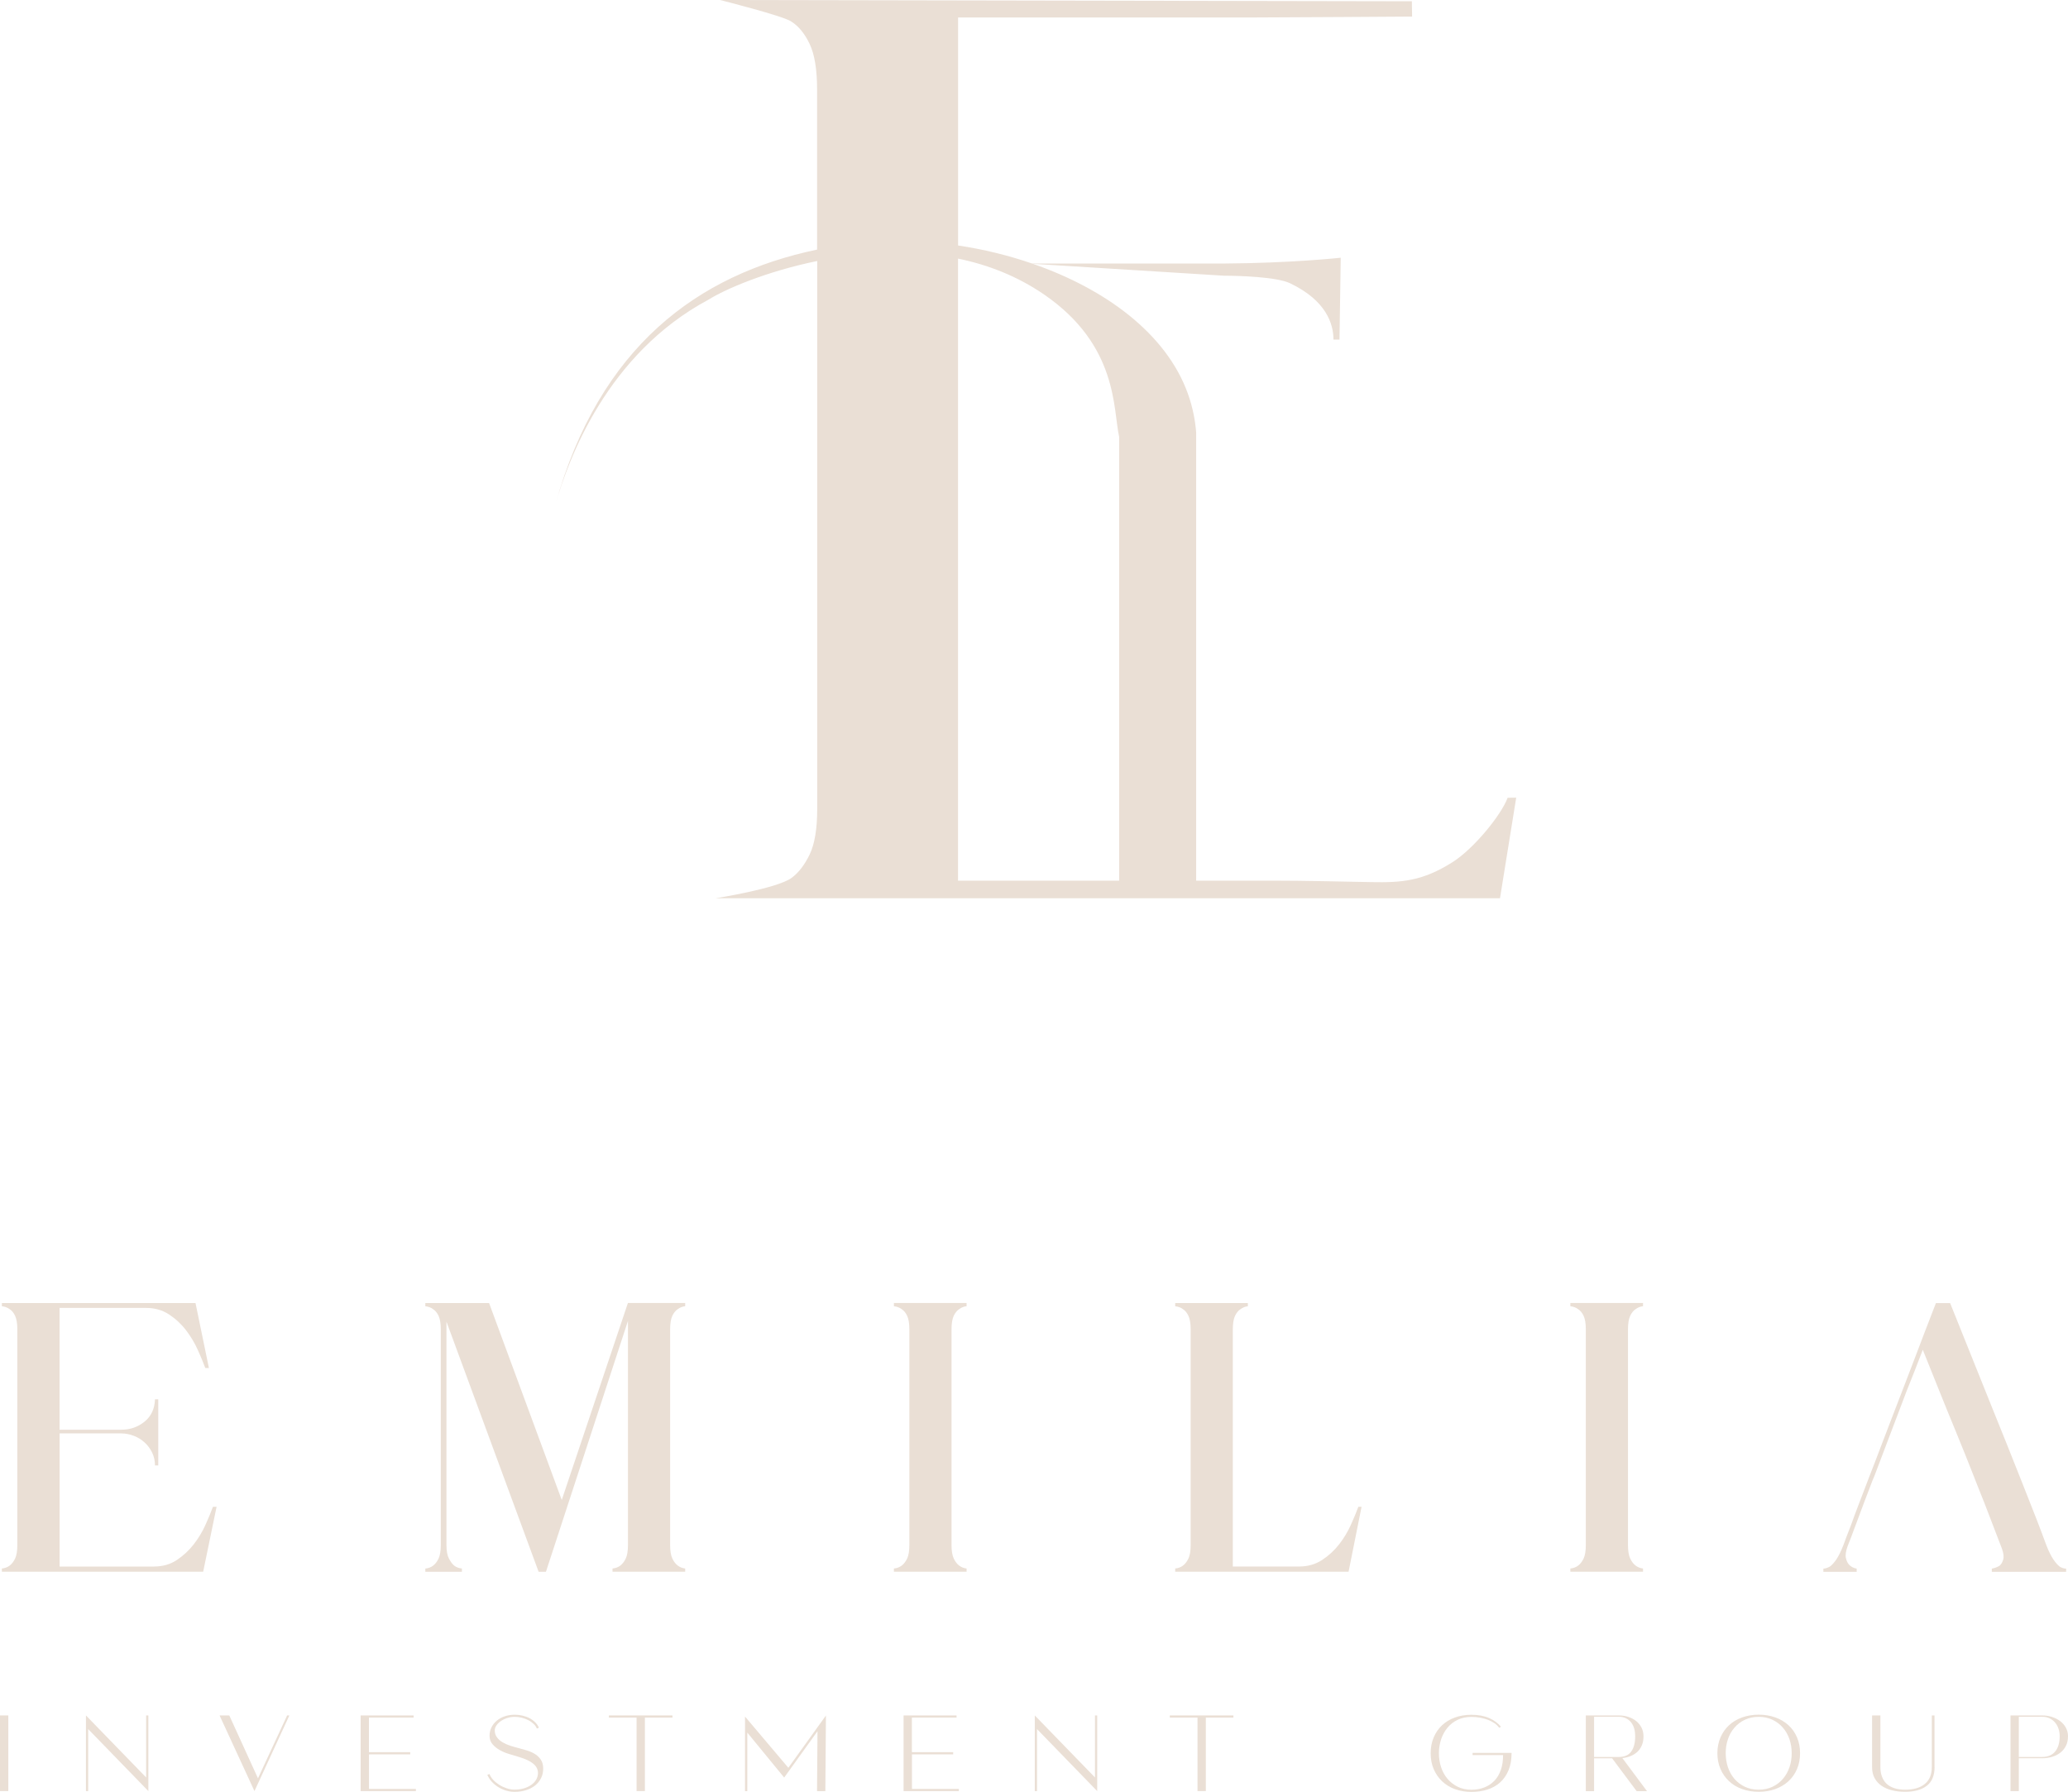
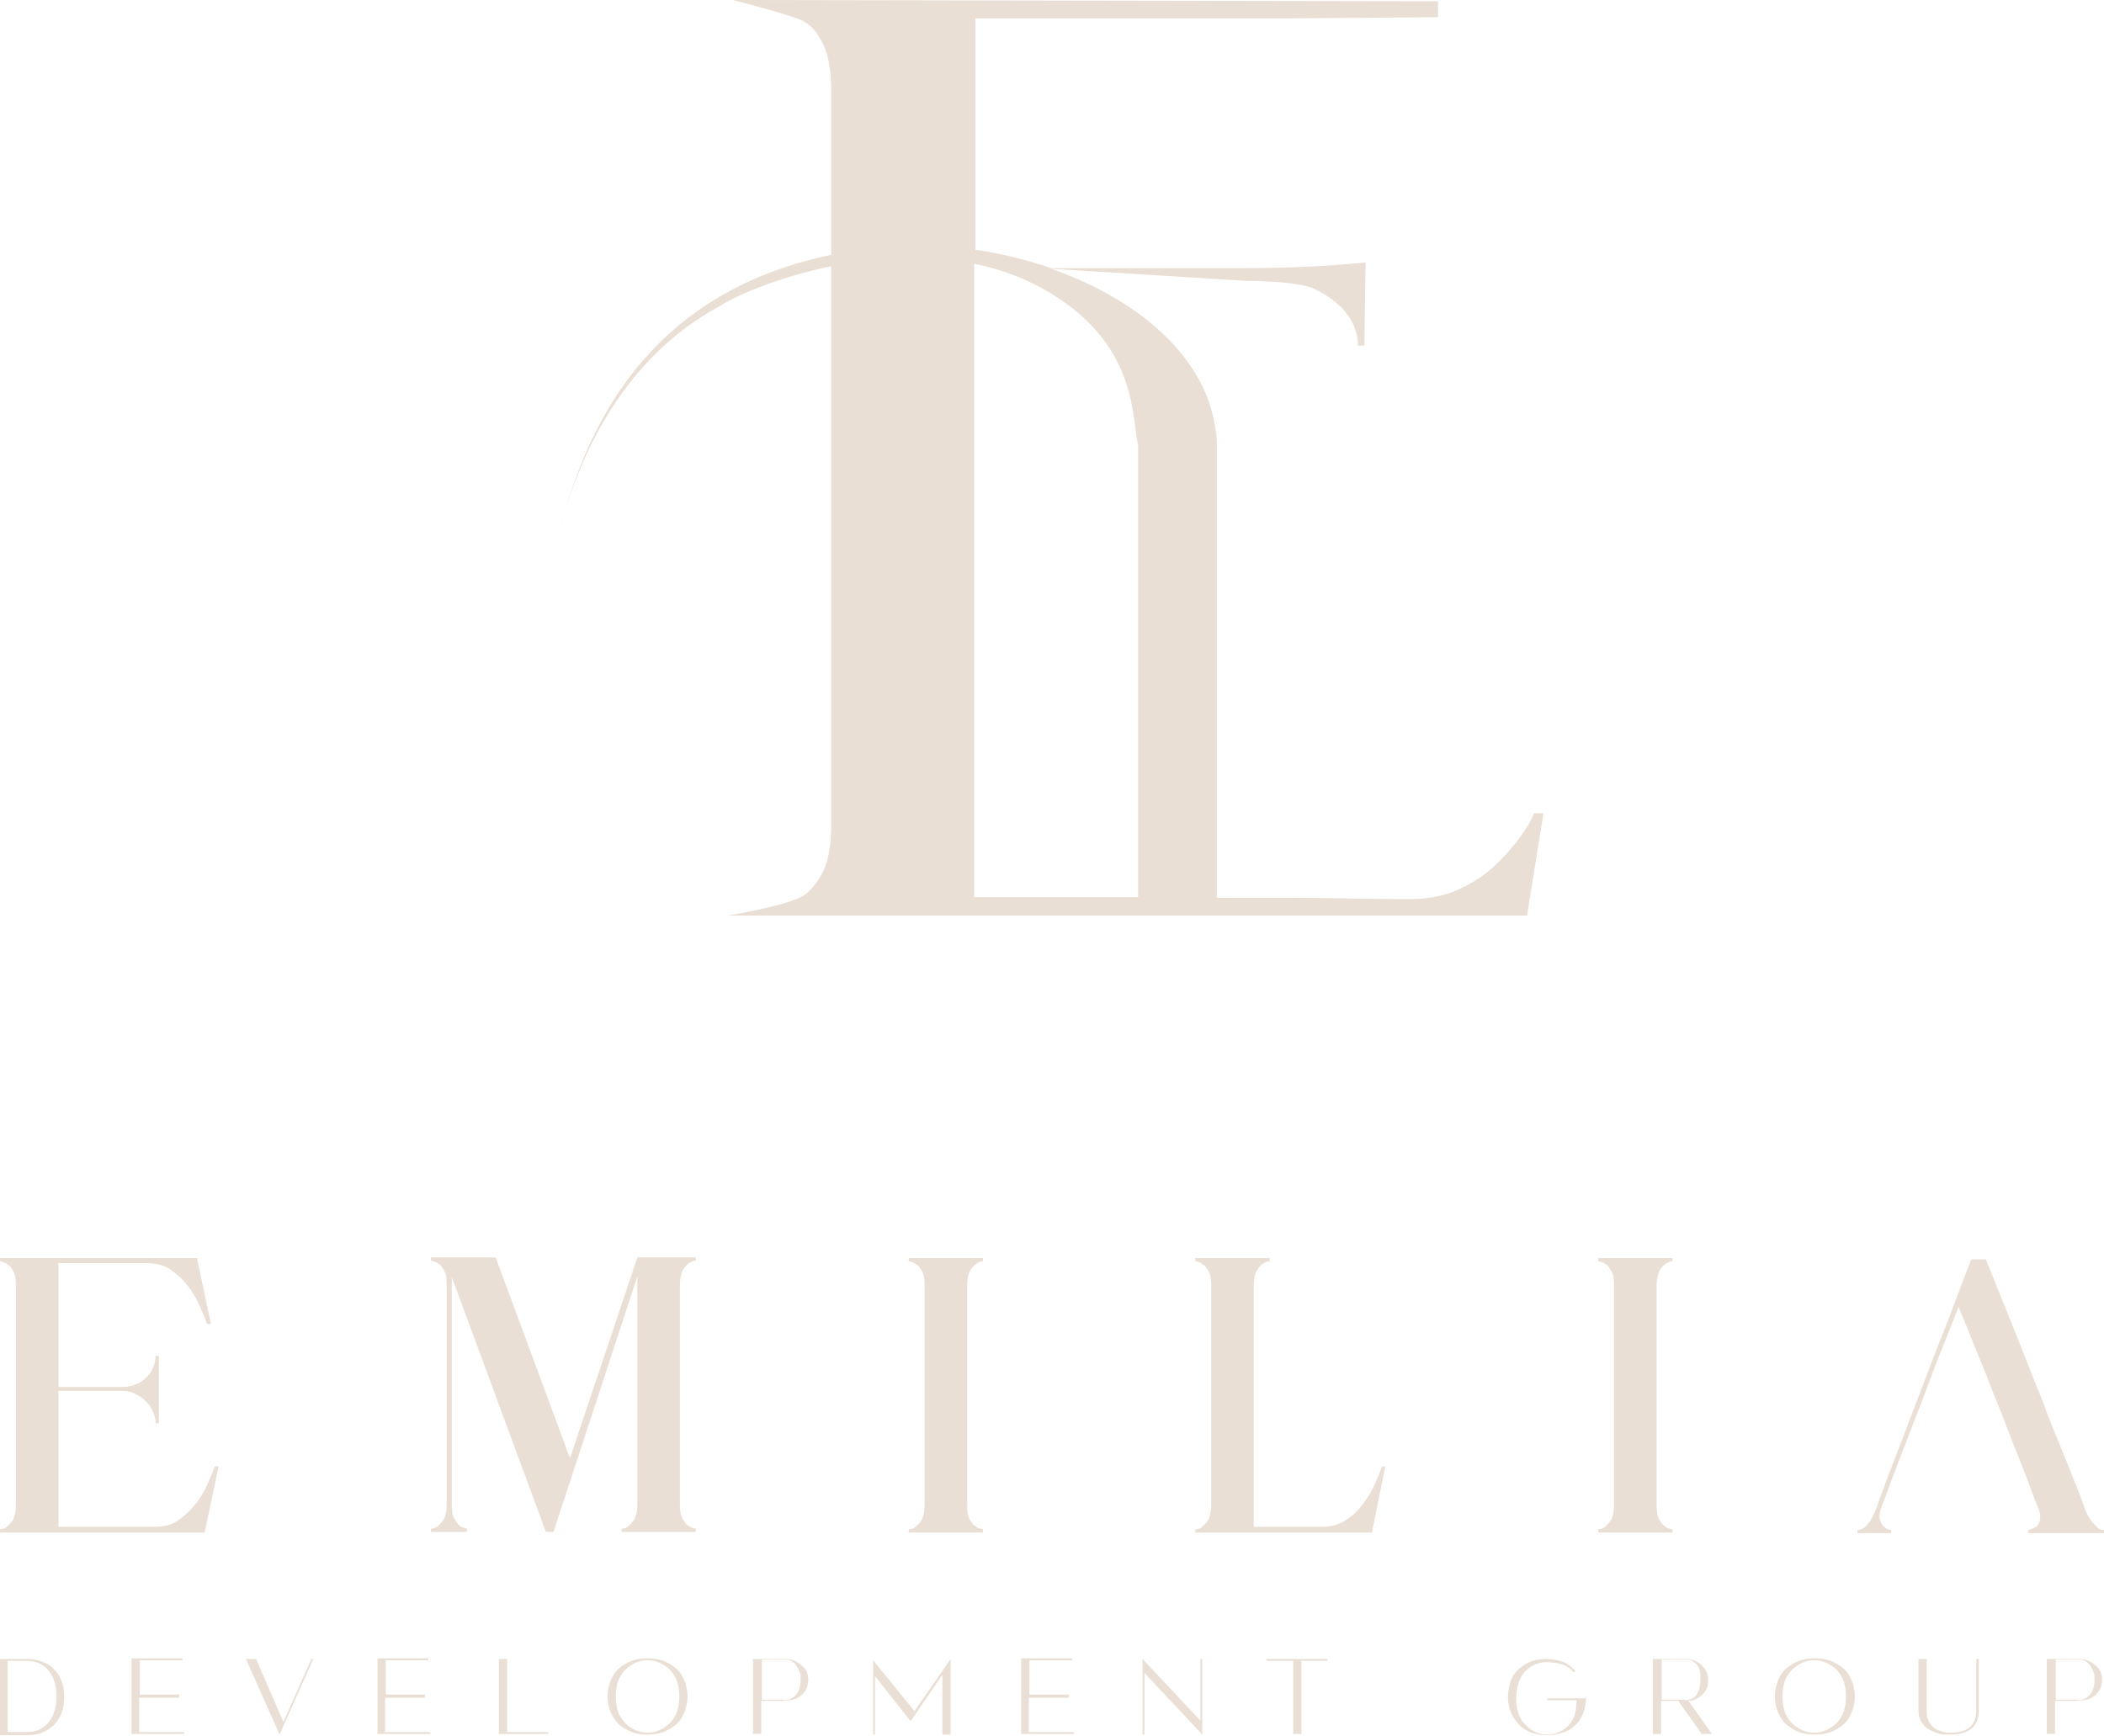
- <svg xmlns="http://www.w3.org/2000/svg" viewBox="0 0 353.19 306">
-   <g transform="translate(94.26,0)" fill="#eadfd5">
-     <path d="M163.23,136.22c-1.08,2.93-5.76,8.69-9.41,11-5.15,3.26-8.71,3.51-13.88,3.41-4.45-.09-11.73-.25-16.67-.25h-13.24v-76.54c-.14-1.79-.51-4.11-1.43-6.66-3.7-10.26-14.14-17.86-26.45-22.13l32.65,2.03c2.47,0,9,.2,11.25,1.28,6.25,2.98,7.43,7.01,7.43,9.63h1.03l.21-13.98s-8.34.92-19.91.99h-32.8c-4.07-1.4-8.34-2.44-12.64-3.08V2.99h49.28c4.93,0,28.26-.16,28.26-.16l-.04-2.61-118.16-.22s10.96,2.76,12.19,3.69c1.23.77,2.28,2.05,3.12,3.82.84,1.77,1.27,4.36,1.27,7.75v27.36C24.91,46.89,8.14,59.17.6,86.12c2.23-7.76,8.83-25.7,26.16-34.96,2.86-1.79,9.85-4.81,18.55-6.59v93.55c0,3.39-.43,5.98-1.27,7.75-.85,1.77-1.88,3.14-3.12,4.05-2.49,1.82-12.99,3.47-12.99,3.47h133.99l2.77-17.18-1.44.02ZM69.36,150.38V44.16c5.11,1.05,10.13,2.99,14.74,6.16,12.62,8.68,11.72,19.57,12.78,24.29v75.77h-27.52Z" />
-     <path d="M.6,86.12c-.25.87-.45,1.61-.6,2.2.19-.75.39-1.48.6-2.2Z" />
+ <svg xmlns="http://www.w3.org/2000/svg" viewBox="0 0 331.1 273.1" width="331.1" height="273.1">
+   <g fill="#eadfd5" transform="translate(0.000,0.000) scale(1) translate(-11.100,-16.000)">
+     <path d="M252.50,144.00 C251.50,146.80 247.10,152.20 243.70,154.30 C238.90,157.40 235.50,157.60 230.70,157.50 C226.50,157.50 219.70,157.30 215.00,157.30 L202.60,157.30 L202.60,85.40 C202.50,83.70 202.10,81.50 201.30,79.10 C197.80,69.50 188.00,62.30 176.50,58.30 L207.20,60.20 C209.50,60.20 215.60,60.40 217.80,61.40 C223.70,64.20 224.80,68.00 224.80,70.40 L225.80,70.40 L226.00,57.30 C226.00,57.30 218.20,58.20 207.30,58.20 L176.50,58.20 C172.70,56.90 168.70,55.90 164.60,55.30 L164.60,18.90 L210.90,18.90 C215.50,18.90 237.40,18.70 237.40,18.70 L237.40,16.20 C237.40,16.20 126.40,16.00 126.40,16.00 C126.40,16.00 136.70,18.60 137.80,19.50 C139.00,20.20 139.90,21.40 140.70,23.10 C141.50,24.80 141.90,27.20 141.90,30.40 L141.90,56.10 C122.80,60.10 107.00,71.60 99.90,96.90 C102.00,89.60 108.20,72.80 124.50,64.10 C127.20,62.40 133.70,59.60 141.90,57.90 L141.90,145.70 C141.90,148.90 141.50,151.30 140.70,153.00 C139.90,154.70 138.90,155.90 137.80,156.80 C135.50,158.50 125.60,160.10 125.60,160.10 L251.40,160.10 L254.00,144.00 L252.60,144.00 C252.60,144.00 252.60,144.00 252.60,144.00 Z M164.40,157.30 L164.40,57.50 C169.20,58.50 173.90,60.30 178.20,63.30 C190.00,71.40 189.20,81.70 190.20,86.10 L190.20,157.20 L164.40,157.20 Z" />
+     <path d="M99.90,96.90 C99.70,97.70 99.50,98.40 99.30,99.00 C99.50,98.30 99.70,97.60 99.90,96.90 Z" />
  </g>
-   <g transform="translate(0,222.5)" fill="#eadfd5">
-     <path d="M0,83.35v-12.92h1.42v12.92H0Z" />
-     <path d="M14.68,83.35v-12.92l10.28,10.59v-10.59h.38v12.92l-10.28-10.59v10.59h-.38Z" />
-     <path d="M37.51,70.43h1.65l4.9,10.74,4.98-10.74h.38l-5.96,12.92-5.96-12.92Z" />
-     <path d="M70.07,77.08h-7.05v5.9h8.01v.37h-9.44v-12.92h9.05v.37h-7.63v5.9h7.05v.37Z" />
-     <path d="M91.69,72.67c-.12-.29-.3-.57-.57-.81s-.56-.46-.9-.63-.71-.31-1.1-.41c-.4-.1-.8-.15-1.21-.15-.45,0-.88.07-1.29.2s-.77.31-1.09.53c-.31.22-.56.46-.75.74-.19.28-.28.56-.28.84,0,.46.12.85.37,1.18.24.33.56.62.95.85.39.23.83.43,1.33.59.49.16.98.3,1.47.42.44.11.9.24,1.38.39.49.15.94.35,1.35.6.41.25.75.58,1.02.98s.4.91.4,1.52-.12,1.15-.37,1.63c-.24.49-.58.9-1.01,1.25-.43.34-.94.61-1.54.8-.6.19-1.25.29-1.97.29-.44,0-.89-.06-1.35-.19-.47-.13-.91-.32-1.34-.57-.42-.25-.81-.56-1.15-.92-.35-.36-.61-.77-.81-1.23l.37-.13c.13.34.34.68.64,1,.3.32.65.6,1.05.85.4.25.82.44,1.27.59.45.15.88.22,1.31.22.56,0,1.09-.07,1.58-.21.49-.14.91-.34,1.27-.59.36-.25.64-.55.85-.9.2-.35.31-.73.31-1.13,0-.37-.09-.7-.27-.99-.18-.29-.43-.55-.75-.77-.32-.23-.7-.43-1.15-.61-.45-.18-.95-.35-1.5-.51-.35-.1-.78-.23-1.31-.39-.53-.16-1.03-.37-1.52-.64s-.9-.6-1.25-1c-.35-.4-.52-.88-.52-1.45,0-.53.11-1.01.33-1.45s.52-.81.9-1.13.84-.57,1.36-.75c.53-.18,1.1-.27,1.71-.27.45,0,.89.05,1.32.15.43.1.83.24,1.19.43.37.19.69.42.97.7.28.28.5.59.65.93l-.35.15Z" />
-     <path d="M114.85,70.8h-4.71v12.55h-1.42v-12.55h-4.73v-.37h10.86v.37Z" />
-     <path d="M127.24,83.35v-12.73l7.4,8.75,6.42-8.93-.1,12.92h-1.42l.08-10.24-5.69,7.92-6.3-7.68v10h-.38Z" />
-     <path d="M162.8,77.08h-7.05v5.9h8.01v.37h-9.44v-12.92h9.05v.37h-7.63v5.9h7.05v.37Z" />
-     <path d="M176.73,83.35v-12.92l10.28,10.59v-10.59h.38v12.92l-10.28-10.59v10.59h-.38Z" />
-     <path d="M210.65,70.8h-4.71v12.55h-1.42v-12.55h-4.73v-.37h10.86v.37Z" />
-     <path d="M258.16,76.82c0,1.14-.17,2.13-.52,2.97-.35.84-.83,1.53-1.44,2.08-.61.55-1.34.95-2.17,1.22-.83.26-1.74.4-2.73.4s-1.94-.16-2.8-.47c-.85-.31-1.59-.76-2.2-1.34-.61-.58-1.09-1.27-1.44-2.08-.35-.81-.52-1.72-.52-2.71s.17-1.88.51-2.69c.34-.81.81-1.5,1.42-2.08.61-.57,1.34-1.02,2.19-1.33.85-.31,1.8-.47,2.83-.47,1.17,0,2.17.18,3.02.55s1.52.87,2.04,1.49l-.31.18c-.21-.3-.47-.56-.8-.78-.33-.23-.7-.42-1.11-.58-.42-.16-.87-.28-1.35-.37-.48-.09-.98-.13-1.49-.13-.88,0-1.67.17-2.35.5-.69.33-1.26.78-1.73,1.35s-.83,1.22-1.08,1.97-.38,1.54-.38,2.38.12,1.65.38,2.41c.25.76.62,1.42,1.1,1.98s1.06,1.01,1.75,1.35c.68.33,1.46.5,2.32.5.79,0,1.52-.13,2.19-.39.67-.26,1.24-.64,1.72-1.13s.85-1.12,1.11-1.85.39-1.59.39-2.55h-5.21v-.37h6.65Z" />
-     <path d="M270.84,83.35v-12.92h5.65c.56,0,1.1.08,1.61.25.51.17.96.4,1.34.71.38.31.69.68.91,1.12.22.44.34.93.34,1.47,0,.59-.09,1.11-.28,1.55s-.44.81-.77,1.12c-.33.3-.71.54-1.15.72-.44.18-.91.29-1.41.34l4.21,5.65h-1.77l-4.19-5.61h-3.08v5.61h-1.42ZM276.49,77.52c.96,0,1.67-.31,2.11-.93.45-.62.67-1.49.67-2.61,0-.45-.05-.88-.16-1.28-.11-.4-.28-.75-.51-1.05-.23-.3-.52-.54-.88-.72-.35-.18-.77-.27-1.24-.27h-4.23v6.86h4.23Z" />
-     <path d="M293.31,76.87c0-.98.18-1.88.53-2.69s.84-1.5,1.46-2.08c.62-.57,1.36-1.02,2.23-1.33.86-.31,1.82-.47,2.85-.47s1.97.16,2.83.47c.87.31,1.61.76,2.24,1.33.63.57,1.11,1.26,1.46,2.08.35.81.52,1.71.52,2.69s-.17,1.9-.52,2.71c-.35.81-.83,1.51-1.46,2.08-.63.58-1.37,1.02-2.24,1.34-.87.31-1.81.47-2.83.47s-1.99-.16-2.85-.47c-.87-.31-1.61-.76-2.23-1.34-.62-.58-1.11-1.27-1.46-2.08s-.53-1.72-.53-2.71ZM294.73,76.87c0,.85.13,1.65.38,2.41.26.76.63,1.42,1.11,1.98.49.57,1.08,1.01,1.78,1.35.7.33,1.49.5,2.37.5s1.66-.17,2.35-.5c.7-.33,1.29-.78,1.78-1.35.49-.57.86-1.23,1.12-1.98.26-.76.38-1.56.38-2.41s-.13-1.63-.38-2.38c-.26-.75-.63-1.41-1.12-1.97-.49-.57-1.08-1.01-1.78-1.35-.7-.33-1.48-.5-2.35-.5s-1.67.17-2.37.5c-.7.33-1.29.78-1.78,1.35-.49.57-.86,1.22-1.11,1.97-.26.75-.38,1.54-.38,2.38Z" />
-     <path d="M330.4,79.27c0,1.44-.45,2.5-1.34,3.18s-2.12,1.02-3.7,1.02c-.78,0-1.52-.08-2.2-.25-.69-.17-1.29-.42-1.8-.77-.51-.35-.91-.79-1.2-1.32-.29-.53-.43-1.15-.43-1.86v-8.84h1.42v8.84c0,.57.08,1.09.25,1.56.17.47.42.88.76,1.22s.78.6,1.31.78c.53.18,1.16.28,1.89.28,1.47,0,2.6-.33,3.39-.99s1.18-1.61,1.18-2.85v-8.84h.46v8.84Z" />
-     <path d="M343.37,83.35v-12.92h5.42c.56,0,1.11.08,1.64.25s1,.4,1.41.71c.41.31.74.68.98,1.12.24.44.37.93.37,1.47,0,.64-.12,1.2-.37,1.67-.24.47-.57.86-.98,1.17-.41.31-.88.54-1.41.69-.53.15-1.08.23-1.64.23h-4v5.61h-1.42ZM348.79,77.52c.96,0,1.7-.31,2.21-.93.51-.62.77-1.49.77-2.61,0-.45-.07-.88-.2-1.28-.13-.4-.33-.75-.58-1.05-.25-.3-.56-.54-.93-.72-.37-.18-.79-.27-1.27-.27h-4v6.86h4Z" />
-     <path d="M26.32,45c1.48,0,2.77-.37,3.88-1.11,1.11-.74,2.07-1.63,2.88-2.67.81-1.04,1.48-2.15,2.01-3.33.53-1.18.96-2.21,1.28-3.09h.62l-2.29,11.09H.32v-.55c.51-.05.95-.21,1.32-.49.37-.28.68-.68.94-1.21.25-.53.38-1.31.38-2.32V4.51c0-1.02-.13-1.79-.38-2.32-.25-.53-.57-.91-.94-1.14-.37-.28-.81-.44-1.32-.49v-.55h33.07l2.29,11.09h-.62c-.32-.88-.75-1.91-1.28-3.09-.53-1.18-1.2-2.3-2.01-3.36-.81-1.06-1.78-1.96-2.91-2.7-1.13-.74-2.44-1.11-3.92-1.11h-14.77v20.8h10.54c1.53,0,2.85-.46,3.99-1.39,1.13-.92,1.72-2.19,1.77-3.81h.56v11.3h-.56c0-.79-.16-1.51-.48-2.18-.32-.67-.75-1.25-1.28-1.73-.53-.49-1.14-.87-1.84-1.14s-1.41-.42-2.15-.42h-10.54v22.74h16.16Z" />
-     <path d="M78.88,45.9h-6.24v-.55c.51-.05.95-.21,1.32-.49.37-.28.68-.68.94-1.21.25-.53.38-1.31.38-2.32V4.51c0-1.02-.13-1.79-.38-2.32-.25-.53-.57-.91-.94-1.14-.37-.28-.81-.44-1.32-.49v-.55h10.89l12.41,33.63L107.24,0h9.78v.55c-.46.05-.88.21-1.25.49-.37.23-.68.61-.94,1.14-.25.53-.38,1.31-.38,2.32v36.82c0,1.02.13,1.79.38,2.32.25.53.57.94.94,1.21.37.28.79.44,1.25.49v.55h-12.41v-.55c.51-.05.95-.21,1.32-.49.37-.28.68-.68.94-1.21.25-.53.38-1.31.38-2.32V3.05l-14.01,42.85h-1.25L76.25,3.19v38.13c0,1.02.14,1.79.42,2.32.28.53.58.94.9,1.21.37.28.81.44,1.32.49v.55Z" />
-     <path d="M152.67,0h12.41v.55c-.46.05-.88.21-1.25.49-.37.23-.68.61-.94,1.14-.25.53-.38,1.31-.38,2.32v36.82c0,1.02.13,1.79.38,2.32.25.53.57.94.94,1.21.37.28.79.44,1.25.49v.55h-12.41v-.55c.51-.05.95-.21,1.32-.49.37-.28.68-.68.94-1.21.25-.53.38-1.31.38-2.32V4.51c0-1.02-.13-1.79-.38-2.32-.25-.53-.57-.91-.94-1.14-.37-.28-.81-.44-1.32-.49v-.55Z" />
-     <path d="M221.87,45c1.48,0,2.78-.37,3.92-1.11,1.13-.74,2.1-1.63,2.91-2.67.81-1.04,1.48-2.15,2.01-3.33.53-1.18.96-2.21,1.28-3.09h.55l-2.22,11.09h-29.61v-.55c.51-.05.95-.21,1.32-.49.37-.28.68-.68.94-1.21.25-.53.38-1.31.38-2.32V4.51c0-1.02-.13-1.79-.38-2.32-.25-.53-.57-.91-.94-1.14-.37-.28-.81-.44-1.32-.49v-.55h12.41v.55c-.46.05-.88.21-1.25.49-.37.23-.68.61-.94,1.14-.25.53-.38,1.31-.38,2.32v40.49h11.3Z" />
-     <path d="M268.2,0h12.41v.55c-.46.05-.88.21-1.25.49-.37.23-.68.61-.94,1.14-.25.53-.38,1.31-.38,2.32v36.82c0,1.02.13,1.79.38,2.32.25.53.57.94.94,1.21.37.28.79.44,1.25.49v.55h-12.41v-.55c.51-.05.95-.21,1.32-.49.37-.28.68-.68.94-1.21.25-.53.38-1.31.38-2.32V4.51c0-1.02-.13-1.79-.38-2.32-.25-.53-.57-.91-.94-1.14-.37-.28-.81-.44-1.32-.49v-.55Z" />
-     <path d="M351.76,45c-.32-.23-.68-.64-1.07-1.21-.39-.58-.8-1.4-1.21-2.46-.42-1.15-.97-2.62-1.66-4.4-.69-1.78-1.47-3.74-2.32-5.89-.86-2.15-1.76-4.41-2.7-6.79-.95-2.38-1.88-4.7-2.81-6.97-2.17-5.41-4.48-11.16-6.93-17.26h-2.43c-1.29,3.33-2.59,6.7-3.88,10.12-.55,1.43-1.14,2.97-1.77,4.61-.62,1.64-1.26,3.29-1.91,4.96-.65,1.66-1.28,3.33-1.91,4.99-.62,1.66-1.24,3.26-1.84,4.78,0,0-1.25,3.28-1.8,4.71-.55,1.43-1.02,2.68-1.39,3.74-.51,1.29-.95,2.45-1.32,3.47-.42,1.06-.82,1.87-1.21,2.43-.39.55-.75.95-1.08,1.18-.42.23-.79.35-1.11.35v.55h5.69v-.55c-.51-.09-.93-.3-1.25-.62-.28-.28-.47-.67-.59-1.18-.12-.51-.01-1.2.31-2.08.23-.55.73-1.86,1.49-3.92.76-2.06,1.67-4.47,2.74-7.25l.35-.83c.92-2.45,1.87-4.95,2.84-7.49.97-2.54,1.85-4.85,2.63-6.93.97-2.4,1.89-4.76,2.77-7.07.92,2.27,1.87,4.62,2.84,7.07.83,2.08,1.77,4.38,2.81,6.9,1.04,2.52,2.04,5.03,3.02,7.52l.35.9c1.06,2.63,1.99,4.99,2.77,7.07.79,2.08,1.36,3.58,1.73,4.51.28.79.35,1.41.21,1.87-.14.46-.35.81-.62,1.04-.37.23-.81.39-1.32.49v.55h12.69v-.55c-.37,0-.74-.12-1.11-.35Z" />
+   <g fill="#eadfd5" transform="translate(0.000,0.000) scale(1) translate(-11.100,-16.000)">
+     <path d="M35.50,256.30 C36.90,256.30 38.10,256.00 39.10,255.30 C40.10,254.60 41.00,253.80 41.80,252.80 C42.60,251.80 43.20,250.80 43.70,249.70 C44.20,248.60 44.60,247.60 44.90,246.80 L45.50,246.80 L43.30,257.20 L11.10,257.20 L11.10,256.70 C11.60,256.70 12.00,256.50 12.30,256.20 C12.60,255.90 12.90,255.60 13.20,255.10 C13.40,254.60 13.60,253.90 13.60,252.90 L13.60,218.30 C13.60,217.30 13.50,216.60 13.20,216.10 C12.90,215.60 12.70,215.20 12.30,215.00 C12.00,214.70 11.50,214.60 11.10,214.50 L11.10,214.00 L42.10,214.00 L44.30,224.40 L43.70,224.40 C43.40,223.60 43.00,222.60 42.50,221.50 C42.00,220.40 41.40,219.30 40.60,218.30 C39.80,217.30 38.90,216.50 37.90,215.80 C36.90,215.10 35.60,214.80 34.20,214.80 L20.30,214.80 L20.30,234.30 L30.20,234.30 C31.60,234.30 32.90,233.90 33.90,233.00 C35.00,232.10 35.50,230.90 35.60,229.40 L36.10,229.40 L36.10,240.00 L35.60,240.00 C35.60,239.30 35.40,238.60 35.10,238.00 C34.80,237.40 34.40,236.80 33.90,236.40 C33.40,235.90 32.80,235.60 32.20,235.30 C31.60,235.00 30.90,234.90 30.20,234.90 L20.30,234.90 L20.30,256.30 L35.50,256.30 L35.50,256.30 Z" />
+     <path d="M84.80,257.10 L78.90,257.10 L78.90,256.60 C79.40,256.60 79.80,256.40 80.10,256.10 C80.40,255.80 80.70,255.50 81.00,255.00 C81.20,254.50 81.40,253.80 81.40,252.80 L81.40,218.20 C81.40,217.20 81.30,216.50 81.00,216.00 C80.70,215.50 80.50,215.10 80.10,214.90 C79.80,214.60 79.30,214.50 78.90,214.40 L78.90,213.90 L89.10,213.90 L100.80,245.50 L111.40,213.90 L120.60,213.90 L120.60,214.40 C120.20,214.40 119.80,214.60 119.40,214.90 C119.10,215.10 118.80,215.50 118.50,216.00 C118.30,216.50 118.10,217.20 118.10,218.20 L118.10,252.80 C118.10,253.80 118.20,254.50 118.50,255.00 C118.80,255.50 119.00,255.90 119.40,256.10 C119.70,256.40 120.10,256.50 120.60,256.60 L120.60,257.10 L108.90,257.10 L108.90,256.60 C109.40,256.60 109.80,256.40 110.10,256.10 C110.40,255.80 110.70,255.50 111.00,255.00 C111.20,254.50 111.40,253.80 111.40,252.80 L111.40,216.90 L98.20,257.10 L97.00,257.10 L82.20,217.00 L82.20,252.80 C82.20,253.80 82.30,254.50 82.60,255.00 C82.90,255.50 83.10,255.90 83.40,256.10 C83.70,256.40 84.20,256.50 84.60,256.60 L84.60,257.10 L84.60,257.10 Z" />
+     <path d="M154.10,214.00 L165.80,214.00 L165.80,214.50 C165.40,214.50 165.00,214.70 164.60,215.00 C164.30,215.20 164.00,215.60 163.70,216.10 C163.50,216.60 163.30,217.30 163.30,218.30 L163.30,252.90 C163.30,253.90 163.40,254.60 163.70,255.10 C164.00,255.60 164.20,256.00 164.60,256.20 C164.90,256.50 165.30,256.60 165.80,256.70 L165.80,257.20 L154.10,257.20 L154.10,256.70 C154.60,256.70 155.00,256.50 155.30,256.20 C155.60,255.90 155.90,255.60 156.20,255.10 C156.40,254.60 156.60,253.90 156.60,252.90 L156.60,218.30 C156.60,217.30 156.50,216.60 156.20,216.10 C155.90,215.60 155.70,215.20 155.30,215.00 C155.00,214.70 154.50,214.60 154.10,214.50 L154.10,214.00 L154.10,214.00 Z" />
+     <path d="M219.10,256.30 C220.50,256.30 221.70,256.00 222.80,255.30 C223.90,254.60 224.80,253.80 225.50,252.80 C226.30,251.80 226.90,250.80 227.40,249.70 C227.90,248.60 228.30,247.60 228.60,246.80 L229.10,246.80 L227.00,257.20 L199.20,257.20 L199.20,256.70 C199.70,256.70 200.10,256.50 200.40,256.20 C200.70,255.90 201.00,255.60 201.30,255.10 C201.50,254.60 201.70,253.90 201.70,252.90 L201.70,218.30 C201.70,217.30 201.60,216.60 201.30,216.10 C201.00,215.60 200.80,215.20 200.40,215.00 C200.10,214.70 199.60,214.60 199.20,214.50 L199.20,214.00 L210.90,214.00 L210.90,214.50 C210.50,214.50 210.10,214.70 209.70,215.00 C209.40,215.20 209.10,215.60 208.80,216.10 C208.60,216.60 208.40,217.30 208.40,218.30 L208.40,256.30 L219.00,256.30 Z" />
+     <path d="M262.60,214.00 L274.30,214.00 L274.30,214.50 C273.90,214.50 273.50,214.70 273.10,215.00 C272.80,215.20 272.50,215.60 272.20,216.10 C272.00,216.60 271.80,217.30 271.80,218.30 L271.80,252.90 C271.80,253.90 271.90,254.60 272.20,255.10 C272.50,255.60 272.70,256.00 273.10,256.20 C273.40,256.50 273.80,256.60 274.30,256.70 L274.30,257.20 L262.60,257.20 L262.60,256.70 C263.10,256.70 263.50,256.50 263.80,256.20 C264.10,255.90 264.40,255.60 264.70,255.10 C264.90,254.60 265.10,253.90 265.10,252.90 L265.10,218.30 C265.10,217.30 265.00,216.60 264.70,216.10 C264.40,215.60 264.20,215.20 263.80,215.00 C263.50,214.70 263.00,214.60 262.60,214.50 L262.60,214.00 L262.60,214.00 Z" />
+     <path d="M341.10,256.30 C340.80,256.10 340.50,255.70 340.10,255.20 C339.70,254.70 339.30,253.90 339.00,252.90 C338.60,251.80 338.10,250.40 337.40,248.80 C336.80,247.10 336.00,245.30 335.20,243.30 C334.40,241.30 333.50,239.20 332.70,236.90 C331.80,234.70 330.90,232.50 330.10,230.40 C328.10,225.30 325.90,219.90 323.60,214.20 L321.30,214.20 C320.10,217.30 318.90,220.50 317.70,223.70 C317.20,225.00 316.60,226.50 316.00,228.00 C315.40,229.50 314.80,231.10 314.20,232.70 C313.60,234.30 313.00,235.80 312.40,237.40 C311.80,239.00 311.20,240.50 310.70,241.90 C310.70,241.90 309.50,245.00 309.00,246.30 C308.50,247.60 308.00,248.80 307.70,249.80 C307.20,251.00 306.80,252.10 306.50,253.10 C306.10,254.10 305.70,254.90 305.40,255.40 C305.00,255.90 304.70,256.30 304.40,256.50 C304.00,256.70 303.70,256.80 303.40,256.80 L303.40,257.30 L308.70,257.30 L308.70,256.80 C308.20,256.80 307.80,256.50 307.50,256.20 C307.20,255.90 307.10,255.60 306.90,255.10 C306.80,254.60 306.90,254.00 307.20,253.10 C307.40,252.60 307.90,251.40 308.60,249.40 C309.30,247.50 310.20,245.20 311.20,242.60 L311.50,241.80 C312.40,239.50 313.30,237.20 314.20,234.80 C315.10,232.40 315.90,230.20 316.70,228.30 C317.60,226.00 318.50,223.80 319.30,221.70 C320.20,223.80 321.10,226.00 322.00,228.30 C322.80,230.30 323.70,232.40 324.60,234.80 C325.60,237.20 326.50,239.50 327.40,241.90 L327.70,242.70 C328.70,245.20 329.60,247.40 330.30,249.30 C331.00,251.30 331.60,252.70 331.90,253.50 C332.20,254.20 332.20,254.80 332.10,255.30 C332.00,255.80 331.80,256.10 331.50,256.30 C331.20,256.50 330.70,256.70 330.30,256.80 L330.30,257.30 L342.20,257.30 L342.20,256.80 C341.90,256.80 341.50,256.70 341.20,256.50 L341.20,256.50 Z" />
+     <path d="M11.10,289.00 L11.10,277.10 L15.20,277.10 C16.10,277.10 16.90,277.20 17.70,277.50 C18.50,277.80 19.10,278.20 19.60,278.70 C20.10,279.20 20.50,279.80 20.80,280.60 C21.10,281.30 21.20,282.10 21.20,283.10 C21.20,284.10 21.10,284.80 20.80,285.60 C20.50,286.30 20.10,287.00 19.60,287.50 C19.10,288.00 18.40,288.40 17.70,288.70 C17.00,289.00 16.10,289.10 15.20,289.10 L11.10,289.10 Z M12.30,288.60 L15.20,288.60 C16.00,288.60 16.70,288.50 17.30,288.20 C17.90,287.90 18.40,287.50 18.80,287.00 C19.20,286.50 19.50,285.90 19.70,285.20 C19.90,284.50 20.00,283.80 20.00,283.00 C20.00,282.20 19.90,281.50 19.70,280.80 C19.50,280.10 19.20,279.50 18.80,279.00 C18.40,278.50 17.90,278.10 17.30,277.80 C16.70,277.50 16.00,277.40 15.20,277.40 L12.30,277.40 L12.30,288.60 Z" />
+     <path d="M39.20,283.20 L33.00,283.20 L33.00,288.60 L40.10,288.60 L40.10,288.90 L31.80,288.90 L31.80,277.00 L39.80,277.00 L39.80,277.30 L33.10,277.30 L33.10,282.70 L39.30,282.70 L39.30,283.00 Z" />
+     <path d="M49.90,277.10 L51.40,277.10 L55.70,287.00 L60.10,277.10 L60.40,277.10 L55.10,289.00 L49.80,277.10 Z" />
+     <path d="M77.90,283.20 L71.70,283.20 L71.70,288.60 L78.80,288.60 L78.80,288.90 L70.50,288.90 L70.50,277.00 L78.50,277.00 L78.50,277.30 L71.80,277.30 L71.80,282.70 L78.00,282.70 L78.00,283.00 Z" />
+     <path d="M89.60,277.10 L90.90,277.10 L90.90,288.60 L97.40,288.60 L97.40,288.90 L89.60,288.90 L89.60,277.00 Z" />
+     <path d="M106.70,283.00 C106.70,282.10 106.90,281.30 107.20,280.50 C107.50,279.80 107.90,279.10 108.50,278.60 C109.00,278.10 109.70,277.70 110.50,277.40 C111.30,277.10 112.10,277.00 113.00,277.00 C113.90,277.00 114.70,277.10 115.50,277.40 C116.30,277.70 116.90,278.10 117.50,278.60 C118.10,279.10 118.50,279.80 118.80,280.50 C119.10,281.20 119.30,282.10 119.30,283.00 C119.30,283.90 119.10,284.70 118.80,285.50 C118.50,286.20 118.10,286.90 117.50,287.40 C116.90,287.90 116.30,288.30 115.50,288.60 C114.70,288.90 113.90,289.00 113.00,289.00 C112.10,289.00 111.20,288.90 110.50,288.60 C109.80,288.30 109.10,287.90 108.50,287.40 C108.00,286.90 107.50,286.20 107.20,285.50 C106.90,284.80 106.70,283.90 106.70,283.00 Z M108.00,283.00 C108.00,283.80 108.10,284.50 108.30,285.20 C108.50,285.90 108.90,286.50 109.30,287.00 C109.70,287.50 110.30,287.90 110.90,288.20 C111.50,288.50 112.20,288.70 113.00,288.70 C113.80,288.70 114.50,288.50 115.10,288.20 C115.70,287.90 116.20,287.50 116.70,287.00 C117.10,286.50 117.50,285.90 117.70,285.20 C117.90,284.50 118.00,283.80 118.00,283.00 C118.00,282.20 117.90,281.50 117.70,280.80 C117.50,280.10 117.10,279.50 116.70,279.00 C116.30,278.50 115.70,278.10 115.10,277.80 C114.50,277.50 113.80,277.30 113.00,277.30 C112.20,277.30 111.50,277.50 110.90,277.80 C110.30,278.10 109.80,278.50 109.30,279.00 C108.90,279.50 108.50,280.10 108.30,280.80 C108.10,281.50 108.00,282.20 108.00,283.00 Z" />
+     <path d="M129.60,289.00 L129.60,277.10 L134.40,277.10 C134.90,277.10 135.40,277.10 135.90,277.30 C136.40,277.50 136.80,277.70 137.10,278.00 C137.50,278.30 137.80,278.60 138.00,279.00 C138.20,279.40 138.30,279.90 138.30,280.30 C138.30,280.70 138.20,281.40 138.00,281.80 C137.80,282.20 137.50,282.60 137.10,282.90 C136.70,283.20 136.30,283.40 135.90,283.50 C135.40,283.60 134.90,283.70 134.40,283.70 L130.90,283.70 L130.90,288.90 L129.60,288.90 Z M134.40,283.60 C135.20,283.60 135.90,283.30 136.40,282.70 C136.90,282.10 137.10,281.30 137.10,280.30 C137.10,279.30 137.10,279.50 136.90,279.10 C136.80,278.70 136.60,278.40 136.40,278.10 C136.20,277.80 135.90,277.60 135.60,277.40 C135.30,277.20 134.90,277.20 134.50,277.20 L131.00,277.20 L131.00,283.50 L134.50,283.50 Z" />
+     <path d="M148.50,289.00 L148.50,277.30 L155.00,285.30 L160.70,277.10 L160.70,289.00 L159.40,289.00 L159.40,279.60 C159.40,279.60 154.40,286.90 154.40,286.90 L148.80,279.80 L148.80,289.00 L148.50,289.00 Z" />
+     <path d="M179.20,283.20 L173.00,283.20 L173.00,288.60 L180.10,288.60 L180.10,288.90 L171.80,288.90 L171.80,277.00 L179.80,277.00 L179.80,277.30 L173.10,277.30 L173.10,282.70 L179.30,282.70 L179.30,283.00 Z" />
+     <path d="M190.90,289.00 L190.90,277.10 L200.00,286.80 L200.00,277.10 L200.30,277.10 L200.30,289.00 L191.20,279.30 L191.20,289.00 L190.90,289.00 Z" />
+     <path d="M220.10,277.40 L215.90,277.40 L215.90,288.90 L214.60,288.90 L214.60,277.40 L210.40,277.40 L210.40,277.10 L220.00,277.10 L220.00,277.40 Z" />
+     <path d="M260.70,283.00 C260.70,284.10 260.50,285.00 260.20,285.70 C259.90,286.50 259.50,287.10 258.90,287.60 C258.40,288.10 257.70,288.50 257.00,288.70 C256.30,288.90 255.50,289.10 254.60,289.10 C253.70,289.10 252.90,289.00 252.10,288.70 C251.30,288.40 250.70,288.00 250.20,287.50 C249.70,287.00 249.20,286.30 248.90,285.60 C248.60,284.90 248.40,284.00 248.40,283.10 C248.40,282.20 248.60,281.40 248.80,280.60 C249.10,279.90 249.50,279.20 250.10,278.70 C250.60,278.20 251.30,277.80 252.00,277.50 C252.80,277.20 253.60,277.10 254.50,277.10 C255.40,277.10 256.40,277.30 257.20,277.60 C257.90,277.90 258.50,278.40 259.00,279.00 L258.70,279.20 C258.50,278.90 258.30,278.70 258.00,278.50 C257.70,278.30 257.40,278.10 257.00,278.00 C256.60,277.90 256.20,277.70 255.80,277.70 C255.40,277.70 254.90,277.60 254.50,277.60 C253.70,277.60 253.00,277.80 252.40,278.10 C251.80,278.40 251.30,278.80 250.90,279.30 C250.50,279.80 250.20,280.40 250.00,281.10 C249.80,281.80 249.70,282.50 249.70,283.30 C249.70,284.10 249.80,284.80 250.00,285.50 C250.20,286.20 250.50,286.80 251.00,287.30 C251.50,287.80 251.90,288.20 252.50,288.50 C253.10,288.80 253.80,289.00 254.50,289.00 C255.20,289.00 255.80,288.90 256.40,288.60 C257.00,288.40 257.50,288.00 257.90,287.60 C258.30,287.10 258.70,286.60 258.90,285.90 C259.10,285.20 259.20,284.40 259.20,283.60 L254.60,283.60 L254.60,283.30 L260.50,283.30 Z" />
+     <path d="M271.20,289.00 L271.20,277.10 L276.20,277.10 C276.70,277.10 277.20,277.10 277.60,277.30 C278.10,277.50 278.40,277.70 278.80,278.00 C279.10,278.30 279.40,278.60 279.60,279.00 C279.80,279.40 279.90,279.90 279.90,280.30 C279.90,280.70 279.90,281.30 279.70,281.70 C279.50,282.10 279.30,282.40 279.00,282.70 C278.70,283.00 278.40,283.20 278.00,283.40 C277.60,283.60 277.20,283.70 276.80,283.70 L280.50,288.90 L278.90,288.90 L275.20,283.70 L272.50,283.70 L272.50,288.90 L271.20,288.90 Z M276.20,283.60 C277.00,283.60 277.70,283.30 278.10,282.70 C278.50,282.10 278.70,281.30 278.70,280.30 C278.70,279.30 278.70,279.50 278.60,279.10 C278.60,278.70 278.40,278.40 278.20,278.10 C278.00,277.80 277.70,277.60 277.40,277.40 C277.10,277.20 276.70,277.20 276.30,277.20 L272.60,277.20 L272.60,283.50 L276.30,283.50 Z" />
+     <path d="M290.40,283.00 C290.40,282.10 290.60,281.30 290.90,280.50 C291.20,279.70 291.60,279.10 292.20,278.60 C292.80,278.10 293.40,277.70 294.20,277.40 C295.00,277.10 295.80,277.00 296.70,277.00 C297.60,277.00 298.40,277.10 299.20,277.40 C300.00,277.70 300.60,278.10 301.20,278.60 C301.80,279.10 302.20,279.80 302.50,280.50 C302.80,281.20 303.00,282.10 303.00,283.00 C303.00,283.90 302.80,284.70 302.50,285.50 C302.20,286.20 301.80,286.90 301.20,287.40 C300.60,287.90 300.00,288.30 299.20,288.60 C298.40,288.90 297.60,289.00 296.70,289.00 C295.80,289.00 294.90,288.90 294.20,288.60 C293.50,288.30 292.80,287.90 292.20,287.40 C291.60,286.90 291.20,286.20 290.90,285.50 C290.60,284.80 290.40,283.90 290.40,283.00 Z M291.60,283.00 C291.60,283.80 291.70,284.50 291.90,285.20 C292.10,285.90 292.50,286.50 292.90,287.00 C293.30,287.50 293.90,287.90 294.50,288.20 C295.10,288.50 295.80,288.70 296.60,288.70 C297.40,288.70 298.10,288.50 298.70,288.20 C299.30,287.90 299.80,287.50 300.30,287.00 C300.70,286.50 301.10,285.90 301.30,285.20 C301.50,284.50 301.60,283.80 301.60,283.00 C301.60,282.20 301.50,281.50 301.30,280.80 C301.10,280.10 300.70,279.50 300.30,279.00 C299.90,278.50 299.30,278.10 298.70,277.80 C298.10,277.50 297.40,277.30 296.60,277.30 C295.80,277.30 295.10,277.50 294.50,277.80 C293.90,278.10 293.40,278.50 292.90,279.00 C292.50,279.50 292.10,280.10 291.90,280.80 C291.70,281.50 291.60,282.20 291.60,283.00 Z" />
+     <path d="M322.50,285.20 C322.50,286.50 322.10,287.50 321.30,288.10 C320.50,288.70 319.40,289.00 318.00,289.00 C316.60,289.00 316.70,289.00 316.10,288.80 C315.50,288.60 315.00,288.40 314.50,288.10 C314.00,287.80 313.70,287.40 313.40,286.90 C313.10,286.40 313.00,285.80 313.00,285.20 L313.00,277.10 L314.30,277.10 L314.30,285.20 C314.30,285.70 314.30,286.20 314.50,286.60 C314.60,287.00 314.90,287.40 315.20,287.70 C315.50,288.00 315.90,288.30 316.40,288.40 C316.90,288.60 317.40,288.70 318.10,288.70 C319.40,288.70 320.40,288.40 321.10,287.80 C321.80,287.20 322.10,286.30 322.10,285.20 L322.10,277.10 L322.50,277.10 L322.50,285.20 Z" />
+     <path d="M333.20,289.00 L333.20,277.10 L338.00,277.10 C338.50,277.10 339.00,277.10 339.50,277.30 C340.00,277.50 340.40,277.70 340.70,278.00 C341.10,278.30 341.40,278.60 341.60,279.00 C341.80,279.40 341.90,279.90 341.90,280.30 C341.90,280.70 341.80,281.40 341.60,281.80 C341.40,282.20 341.10,282.60 340.70,282.90 C340.30,283.20 339.90,283.40 339.50,283.50 C339.00,283.60 338.50,283.70 338.00,283.70 L334.50,283.70 L334.50,288.90 L333.20,288.90 Z M338.00,283.60 C338.80,283.60 339.50,283.30 340.00,282.70 C340.50,282.10 340.70,281.30 340.70,280.30 C340.70,279.30 340.70,279.50 340.50,279.10 C340.40,278.70 340.20,278.40 340.00,278.10 C339.80,277.80 339.50,277.60 339.20,277.40 C338.90,277.20 338.50,277.20 338.10,277.20 L334.60,277.20 L334.60,283.50 L338.10,283.50 Z" />
  </g>
</svg>
